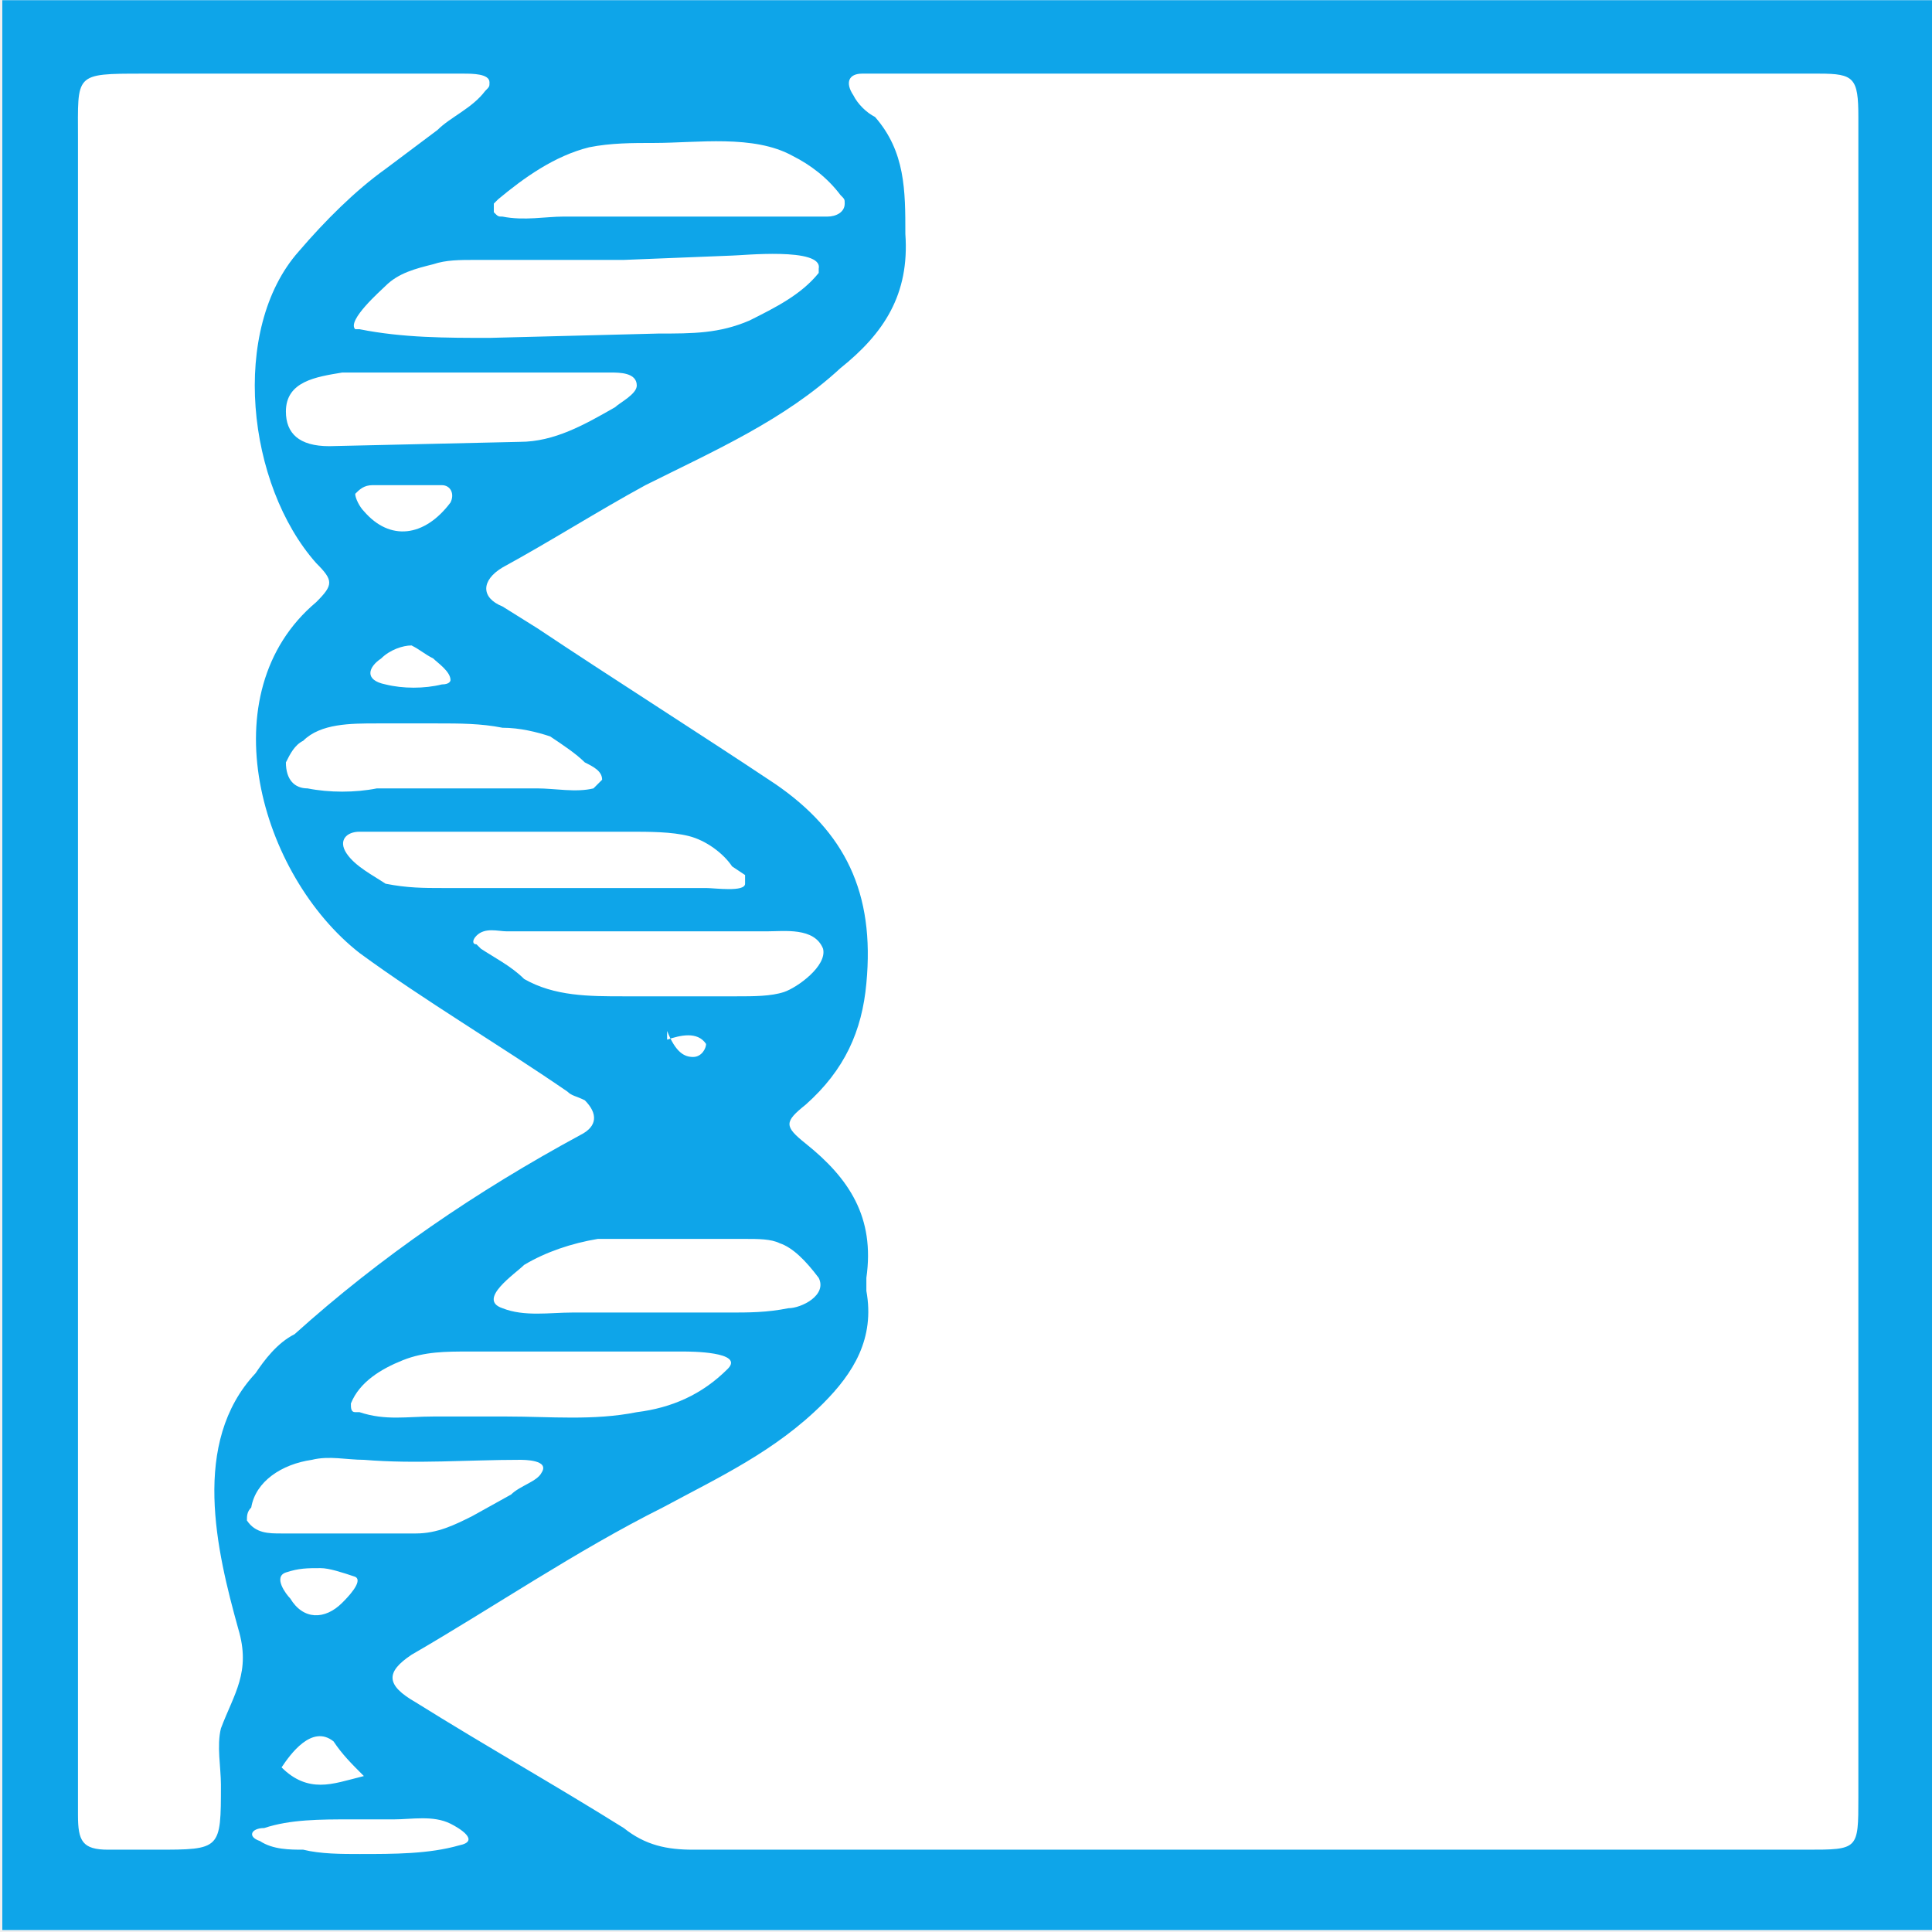
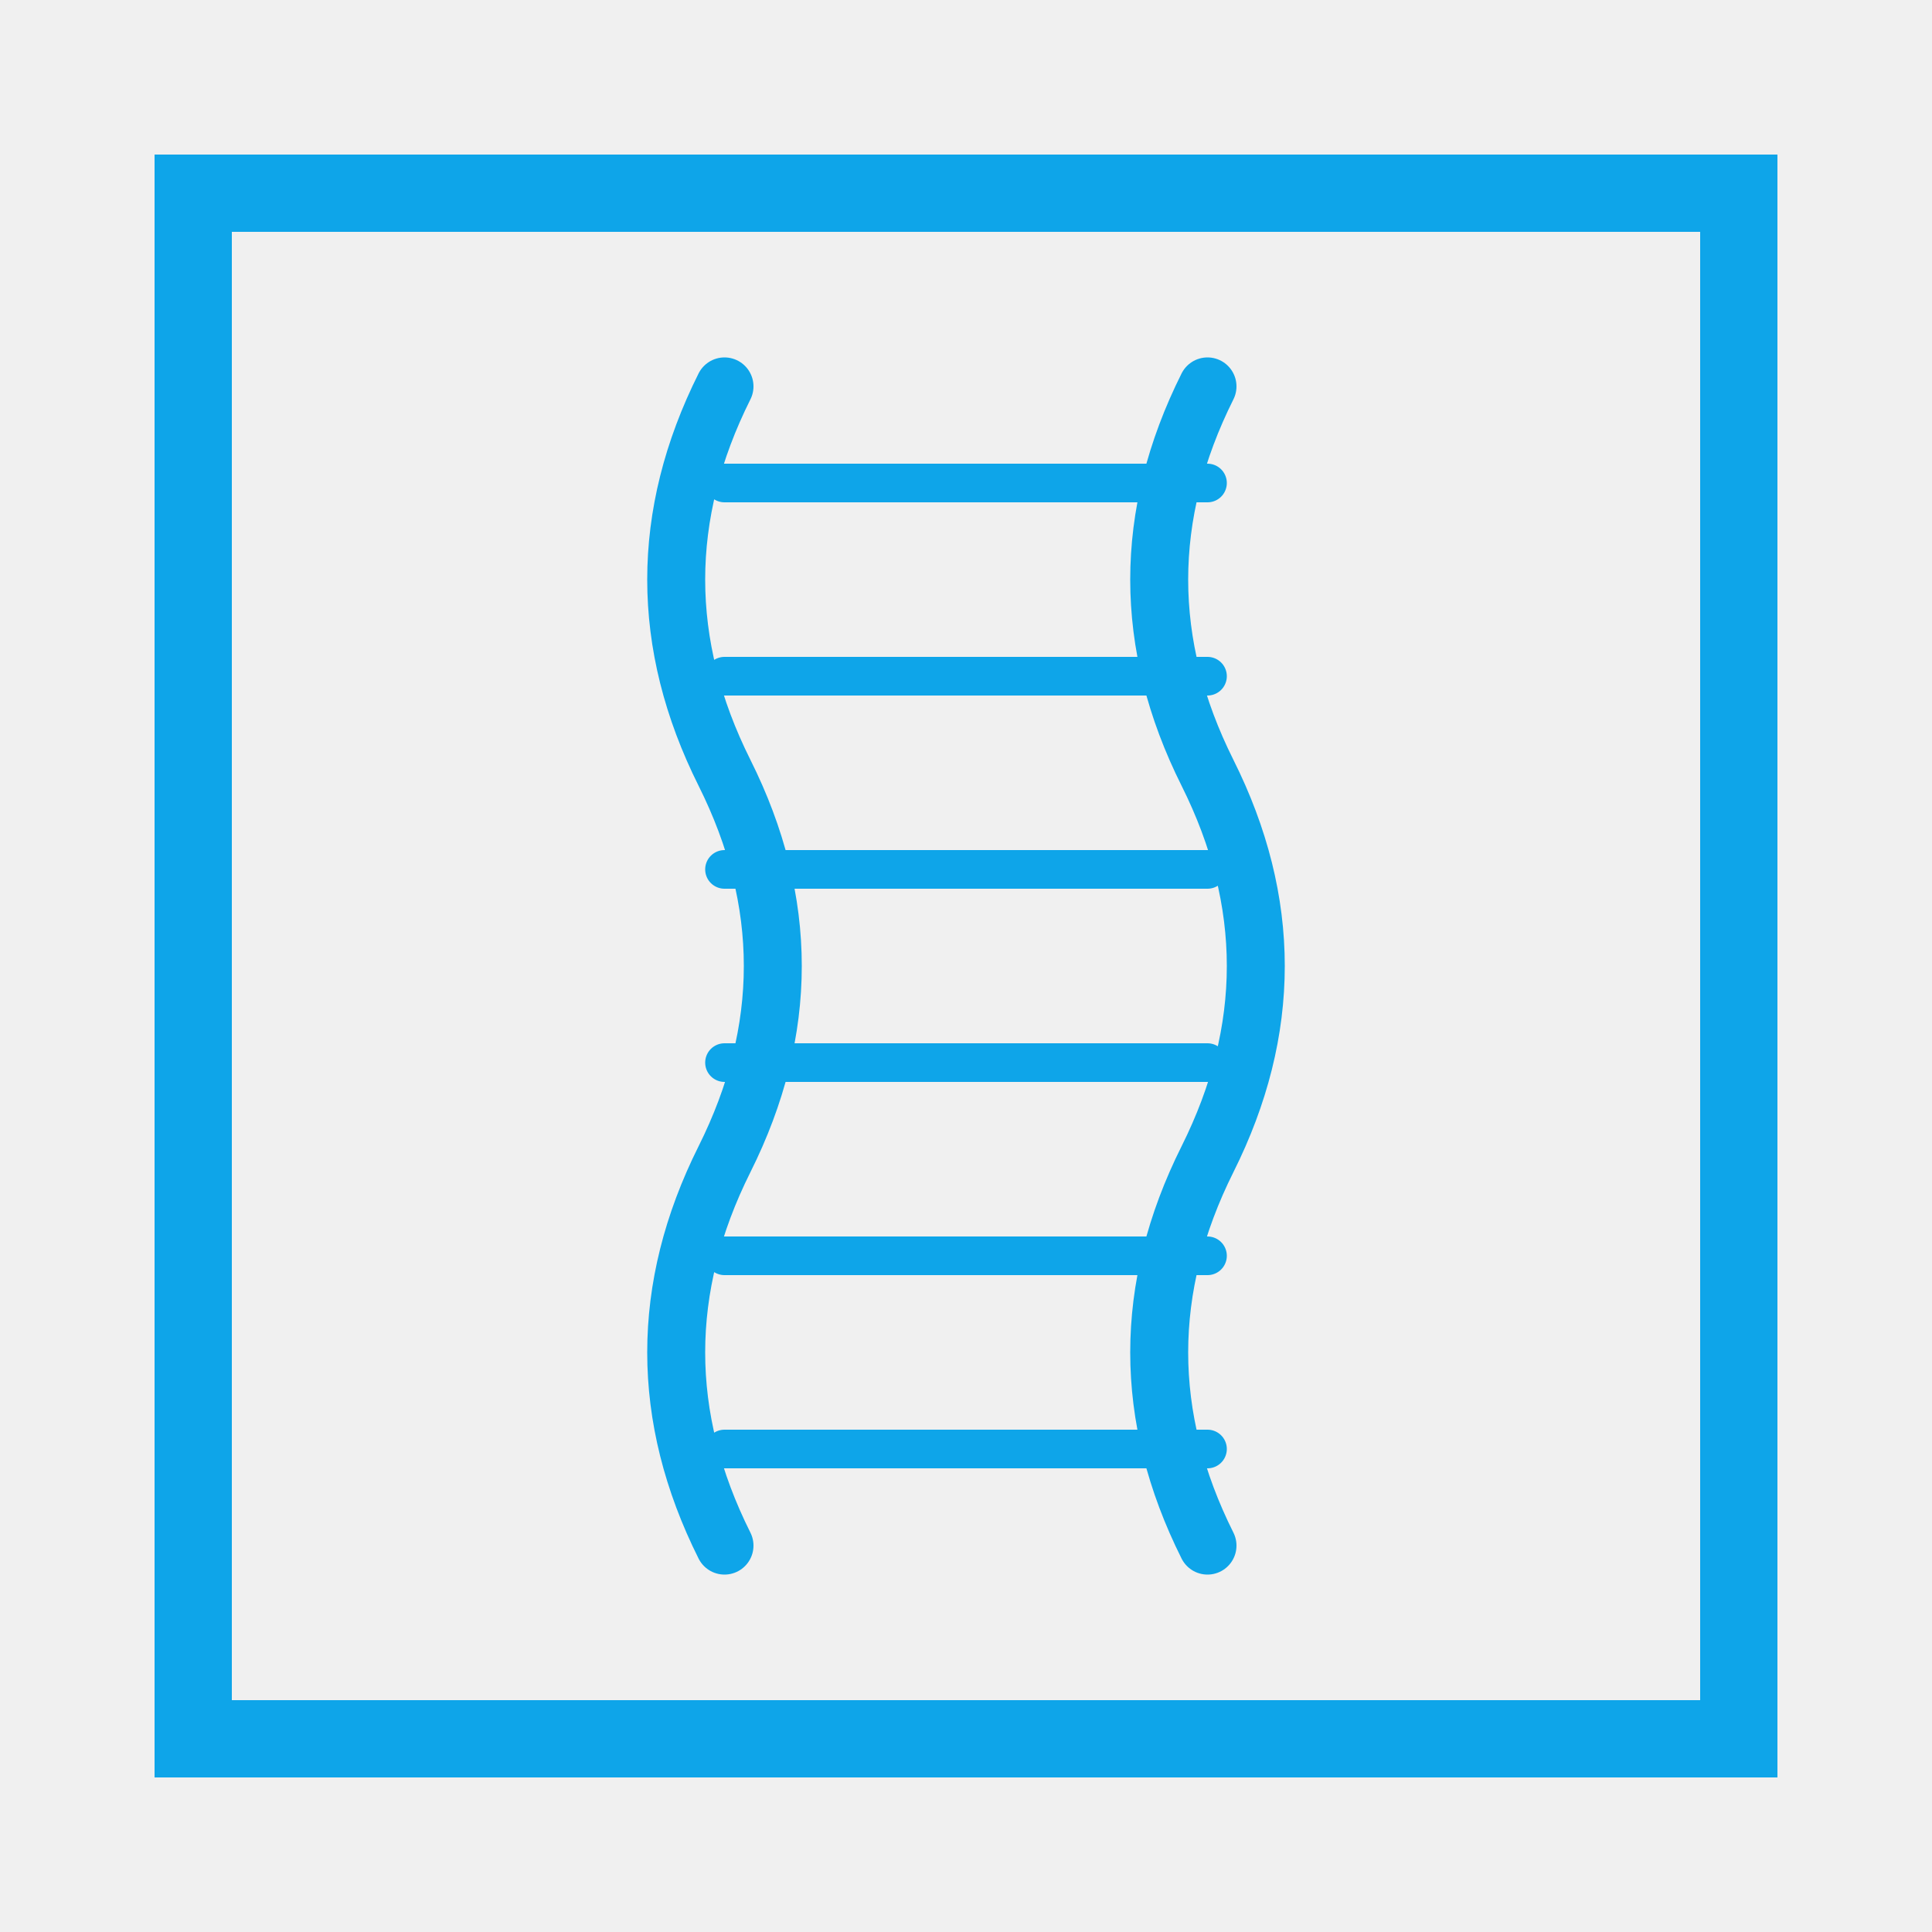
- <svg xmlns="http://www.w3.org/2000/svg" viewBox="496 182 446 446" width="446" height="446">
-   <defs>
-     <clipPath id="clip1">
-       <path d="M 496.535 182.047 L 942 182.047 L 942 627.547 L 496.535 627.547 Z M 496.535 182.047 " />
-     </clipPath>
-   </defs>
-   <g clip-path="url(#clip1)">
-     <rect x="496.535" y="182.047" width="445.465" height="445.5" style="fill:#0ea5e9;fill-opacity:1;" />
-     <path style="stroke:none;fill-rule:nonzero;fill:#ffffff;fill-opacity:1;" d="M 650 420 C 652 425 654 426 656 426 C 658 426 659 424 659 423 C 657 420 653 421 650 422 M 600 339 C 600 337 597 335 596 334 C 594 333 593 332 591 331 C 589 331 586 332 584 334 C 581 336 580 339 585 340 C 589 341 594 341 598 340 C 600 340 600 339 600 339 M 570 594 C 573 594 576 593 580 592 C 577 589 575 587 573 584 C 568 580 563 587 561 590 C 564 593 567 594 570 594 M 570 544 C 567 544 565 544 562 545 C 559 546 562 550 563 551 C 566 556 571 556 575 552 C 576 551 580 547 578 546 C 575 545 572 544 570 544 M 589 294 C 587 294 584 294 582 294 C 580 294 579 295 578 296 C 578 297 579 299 580 300 C 586 307 594 306 600 298 C 601 296 600 294 598 294 C 595 294 592 294 589 294 M 579 610 C 587 610 595 610 602 608 C 607 607 602 604 600 603 C 596 601 591 602 587 602 L 577 602 C 570 602 563 602 557 604 C 554 604 553 606 556 607 C 559 609 563 609 566 609 C 570 610 575 610 579 610 M 621 522 C 623 519 617 519 616 519 C 604 519 592 520 580 519 C 576 519 572 518 568 519 C 561 520 555 524 554 530 C 553 531 553 532 553 533 C 555 536 558 536 561 536 L 571 536 C 578 536 585 536 592 536 C 597 536 601 534 605 532 L 614 527 C 616 525 620 524 621 522 M 599 364 L 607 364 C 611 364 616 364 620 364 C 624 364 629 365 633 364 C 634 363 634 363 635 362 C 635 360 633 359 631 358 C 629 356 626 354 623 352 C 620 351 616 350 612 350 C 607 349 602 349 597 349 C 592 349 587 349 583 349 C 577 349 570 349 566 353 C 564 354 563 356 562 358 C 562 362 564 364 567 364 C 572 365 578 365 583 364 L 599 364 M 606 398 C 605 399 605 400 606 400 L 607 401 C 610 403 614 405 617 408 C 624 412 632 412 640 412 L 666 412 C 670 412 674 412 677 411 C 680 410 687 405 686 401 C 684 396 677 397 673 397 L 622 397 C 619 397 616 397 613 397 C 611 397 608 396 606 398 M 645 485 L 650 485 C 655 485 660 485 664 485 C 669 485 673 485 678 484 C 681 484 687 481 685 477 C 682 473 679 470 676 469 C 674 468 671 468 668 468 C 663 468 658 468 654 468 C 647 468 641 468 634 468 C 628 469 622 471 617 474 C 615 476 606 482 612 484 C 617 486 623 485 628 485 L 645 485 M 668 386 C 668 385 668 385 668 384 L 665 382 C 663 379 659 376 655 375 C 651 374 646 374 641 374 L 626 374 C 610 374 595 374 579 374 C 576 374 574 376 576 379 C 578 382 582 384 585 386 C 590 387 594 387 598 387 L 630 387 C 640 387 650 387 659 387 C 661 387 668 388 668 386 M 610 229 C 610 230 610 230 610 231 C 611 232 611 232 612 232 C 617 233 622 232 626 232 L 642 232 C 657 232 672 232 687 232 C 689 232 691 231 691 229 C 691 228 691 228 690 227 C 687 223 683 220 679 218 C 670 213 657 215 647 215 C 642 215 637 215 632 216 C 624 218 617 223 611 228 M 605 268 L 601 268 C 592 268 583 268 575 268 C 569 269 562 270 562 277 C 562 282 565 285 572 285 L 616 284 C 624 284 631 280 638 276 C 639 275 643 273 643 271 C 643 268 639 268 637 268 L 627 268 C 620 268 612 268 605 268 M 628 494 L 604 494 C 599 494 594 494 589 496 C 584 498 579 501 577 506 C 577 507 577 508 578 508 L 579 508 C 585 510 590 509 596 509 L 613 509 C 623 509 633 510 643 508 C 651 507 658 504 664 498 C 668 494 655 494 654 494 L 628 494 M 640 242 L 621 242 C 616 242 611 242 606 242 C 602 242 599 242 596 243 C 592 244 588 245 585 248 C 584 249 576 256 578 258 L 579 258 C 589 260 599 260 609 260 L 648 259 C 656 259 662 259 669 256 C 675 253 681 250 685 245 C 685 245 685 244 685 244 C 686 239 667 241 665 241 L 640 242 M 514 404 L 514 490 C 514 527 514 564 514 601 C 514 607 515 609 521 609 L 532 609 C 547 609 547 609 547 594 C 547 590 546 585 547 581 C 550 573 554 568 551 558 C 546 540 540 515 555 499 C 557 496 560 492 564 490 C 584 472 606 457 630 444 C 634 442 634 439 631 436 C 629 435 628 435 627 434 C 611 423 594 413 579 402 C 556 384 544 342 569 321 C 573 317 573 316 569 312 C 553 294 549 258 565 240 C 571 233 578 226 585 221 L 597 212 C 600 209 605 207 608 203 C 609 202 609 202 609 201 C 609 199 605 199 603 199 C 601 199 599 199 596 199 L 581 199 C 571 199 560 199 550 199 L 529 199 C 513 199 514 199 514 214 L 514 404 M 925 404 L 925 319 C 925 282 925 246 925 209 C 925 200 924 199 916 199 L 705 199 C 702 199 699 199 695 199 C 692 199 691 201 693 204 C 694 206 696 208 698 209 C 705 217 705 226 705 236 C 706 250 700 259 690 267 C 677 279 661 286 645 294 C 634 300 623 307 612 313 C 607 316 607 320 612 322 L 620 327 C 638 339 657 351 675 363 C 691 374 698 388 696 409 C 695 420 691 429 682 437 C 677 441 677 442 682 446 C 692 454 698 463 696 477 C 696 478 696 479 696 480 C 698 491 693 499 686 506 C 675 517 662 523 649 530 C 629 540 610 553 591 564 C 585 568 585 571 592 575 C 608 585 624 594 640 604 C 645 608 650 609 656 609 L 913 609 C 925 609 925 609 925 597 L 925 591 C 925 529 925 467 925 404" />
+ <svg xmlns="http://www.w3.org/2000/svg" width="200" height="200" viewBox="0 0 200 200" fill="none">
+   <rect x="20" y="20" width="160" height="160" stroke="#0ea5e9" stroke-width="8" fill="none" />
+   <g transform="translate(100, 100)">
+     <path d="M -25 -60 Q -35 -40 -25 -20 Q -15 0 -25 20 Q -35 40 -25 60" stroke="#0ea5e9" stroke-width="6" fill="none" stroke-linecap="round" />
+     <path d="M 25 -60 Q 15 -40 25 -20 Q 35 0 25 20 Q 15 40 25 60" stroke="#0ea5e9" stroke-width="6" fill="none" stroke-linecap="round" />
+     <line x1="-25" y1="-50" x2="25" y2="-50" stroke="#0ea5e9" stroke-width="4" stroke-linecap="round" />
+     <line x1="-25" y1="-30" x2="25" y2="-30" stroke="#0ea5e9" stroke-width="4" stroke-linecap="round" />
+     <line x1="-25" y1="-10" x2="25" y2="-10" stroke="#0ea5e9" stroke-width="4" stroke-linecap="round" />
+     <line x1="-25" y1="10" x2="25" y2="10" stroke="#0ea5e9" stroke-width="4" stroke-linecap="round" />
+     <line x1="-25" y1="30" x2="25" y2="30" stroke="#0ea5e9" stroke-width="4" stroke-linecap="round" />
+     <line x1="-25" y1="50" x2="25" y2="50" stroke="#0ea5e9" stroke-width="4" stroke-linecap="round" />
  </g>
</svg>
